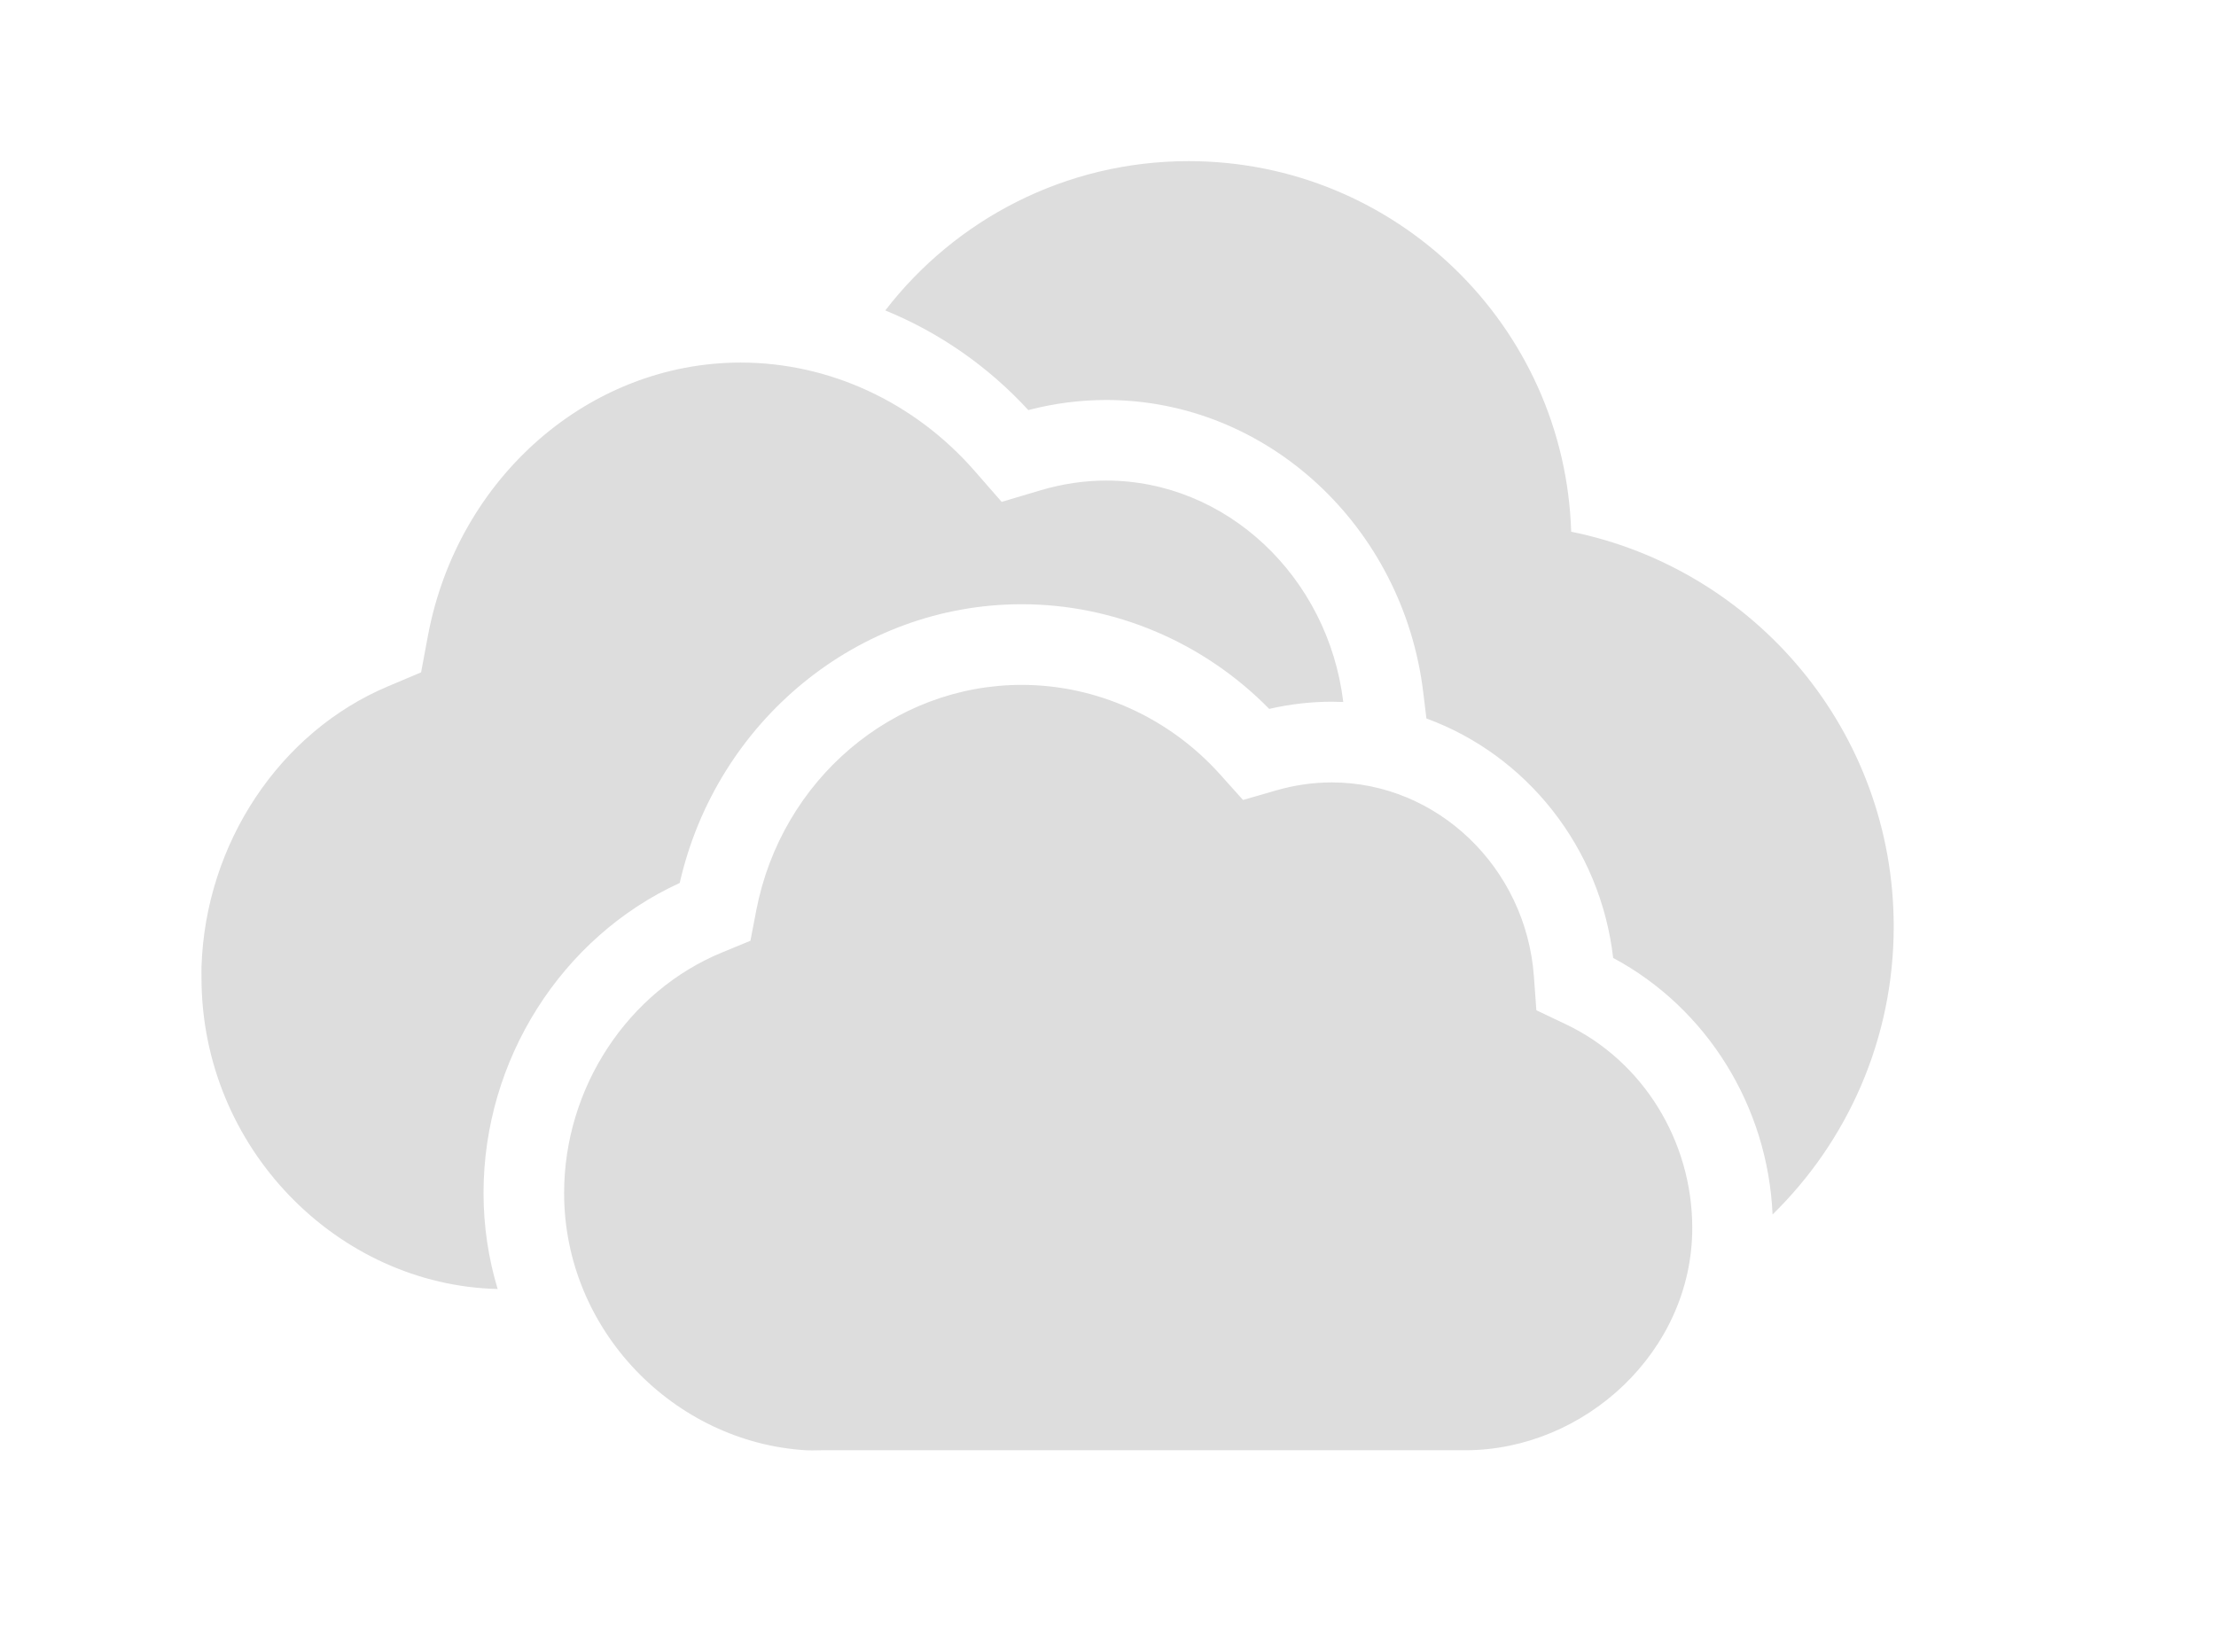
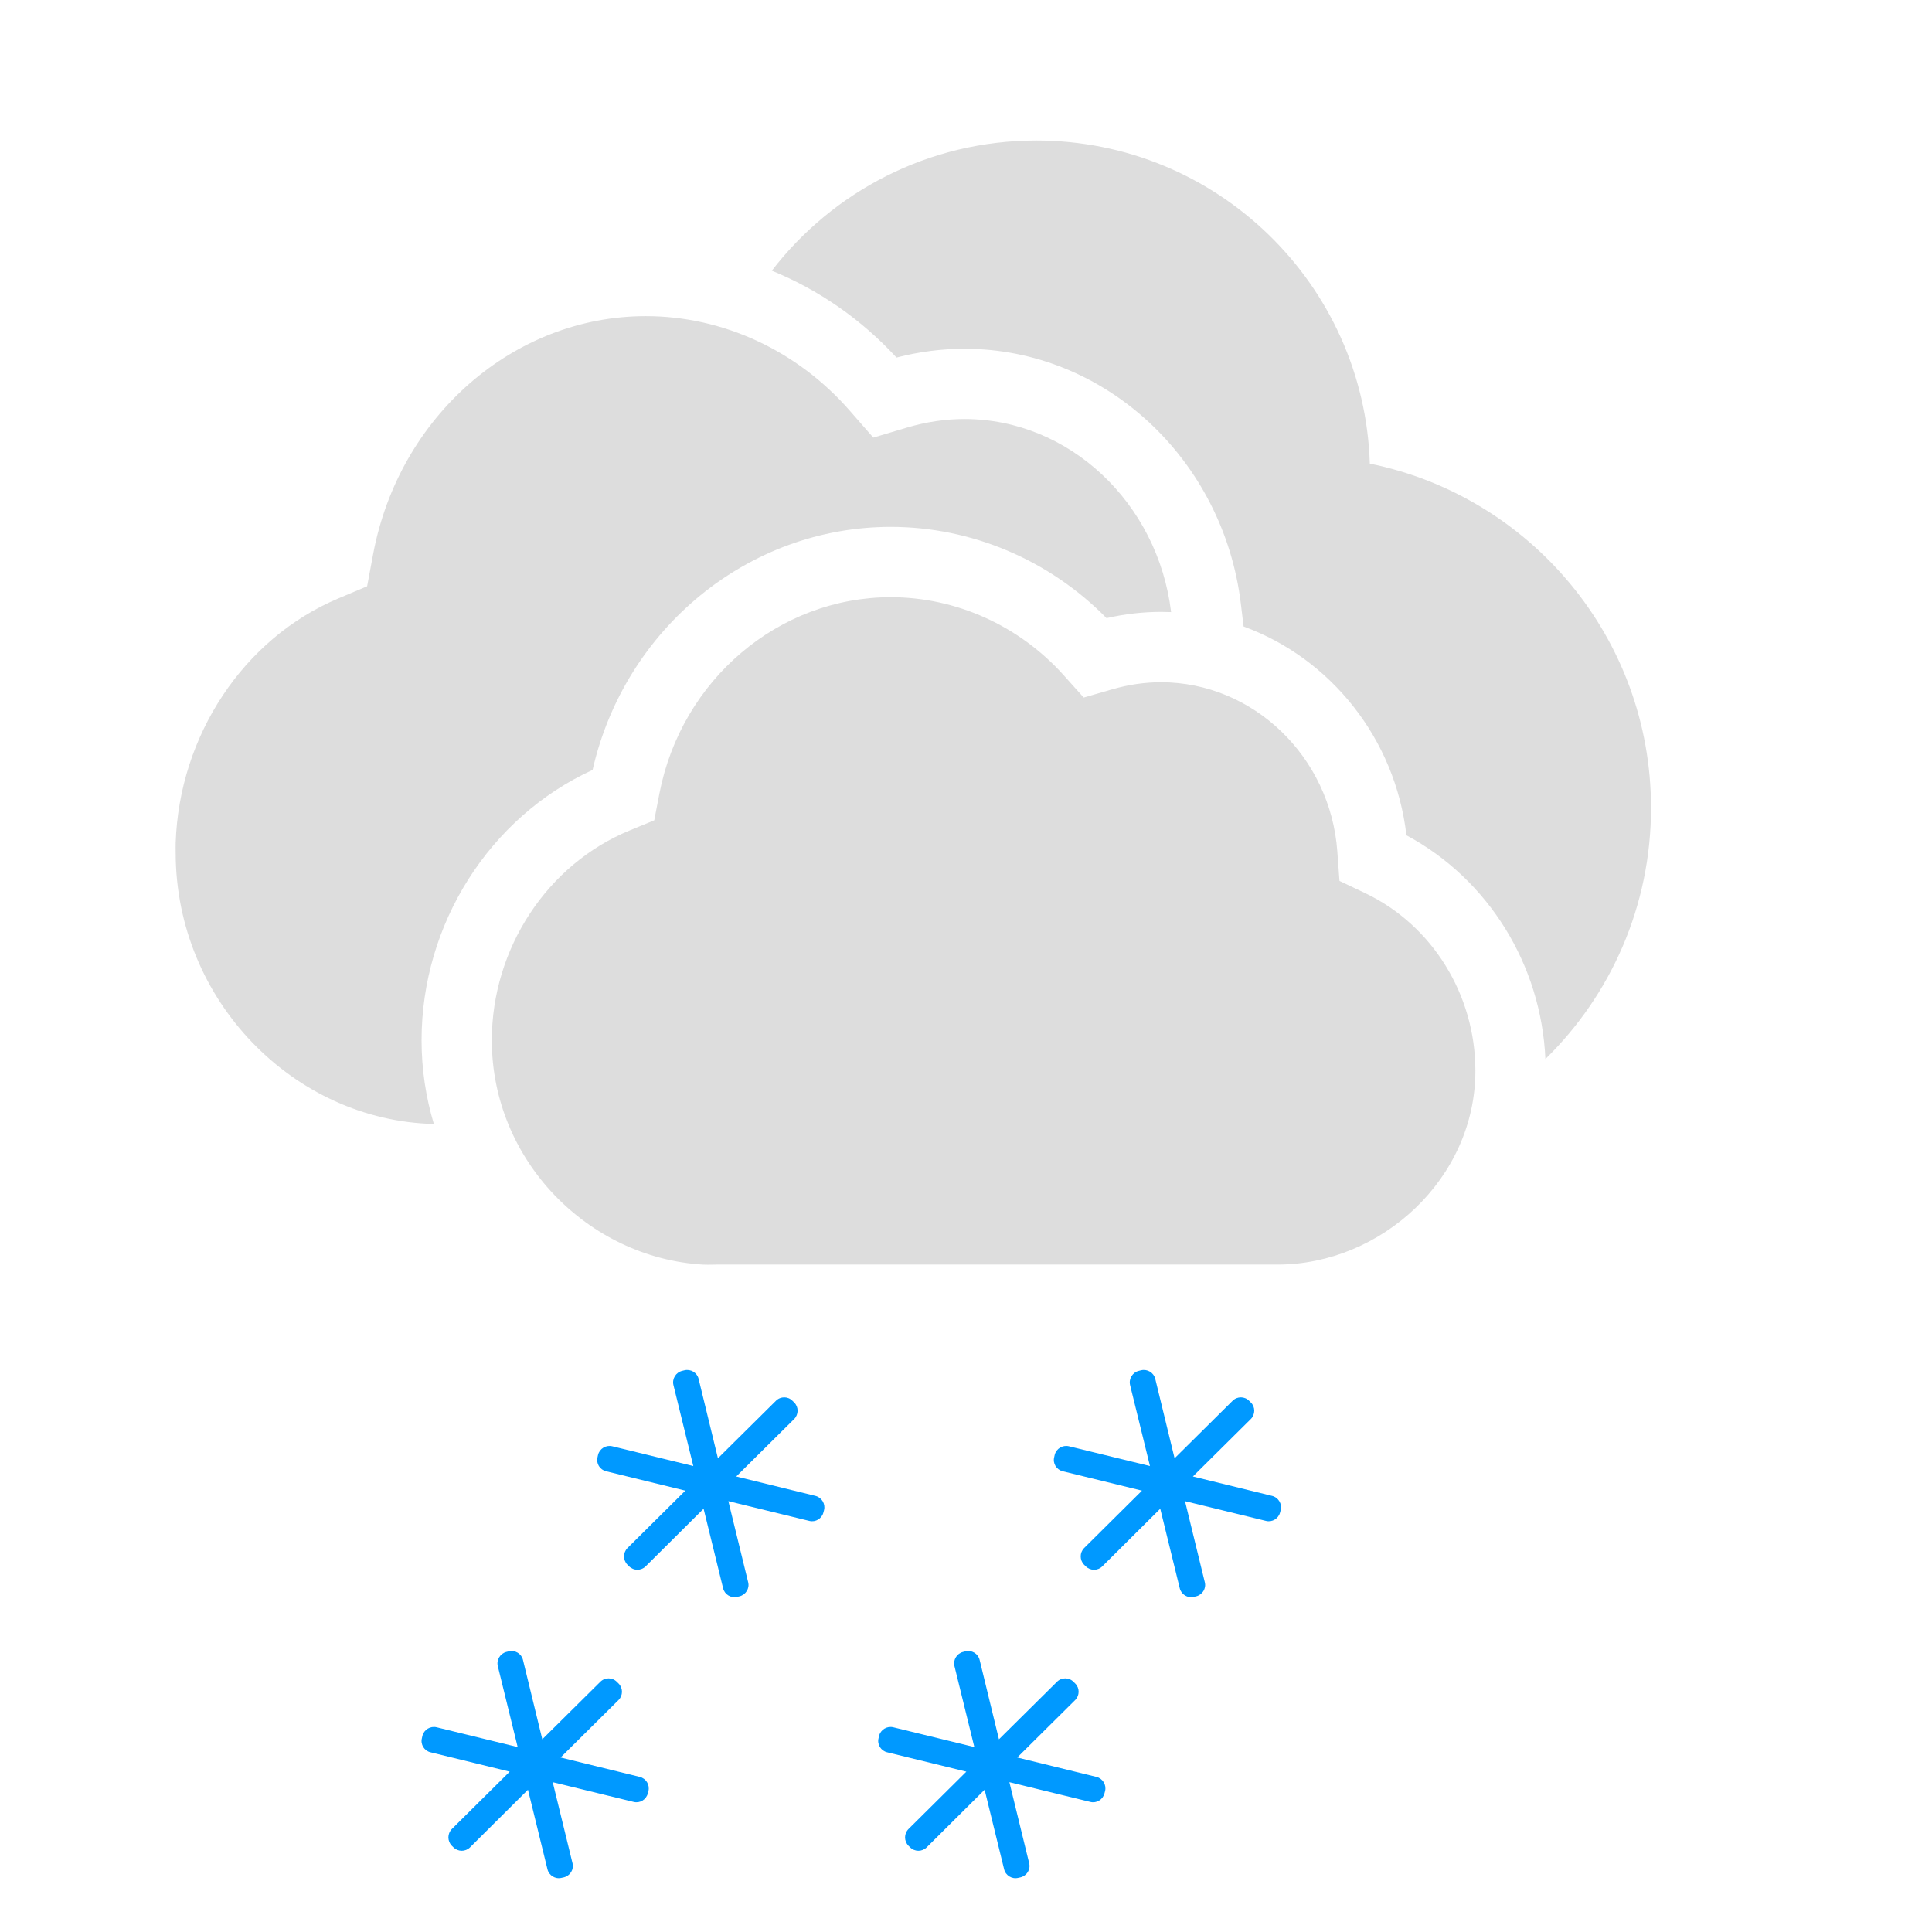
- <svg xmlns="http://www.w3.org/2000/svg" height="41" viewbox="0 0 55 41" width="55">
-   <path d="m47.001 23c0 2.801-1.152 5.333-3.007 7.148-.116-2.681-1.625-5.12-3.956-6.369-.318-2.761-2.167-5.042-4.635-5.944l-.079-.65c-.496-4.101-3.86-7.256-7.868-7.256-.646 0-1.295.084-1.934.25-1.004-1.091-2.22-1.931-3.55-2.473 1.737-2.254 4.464-3.706 7.529-3.706 5.146 0 9.336 4.092 9.495 9.199 4.567.925 8.005 4.961 8.005 9.801zm-42 1.27c0-.087-.003-.184 0-.27.098-3.059 1.936-5.829 4.629-6.963l.821-.347.172-.919c.739-3.924 4.005-6.771 7.762-6.771 2.195 0 4.309.979 5.802 2.687l.674.771.954-.284c.544-.162 1.096-.245 1.641-.245 2.983 0 5.507 2.388 5.883 5.496-.095-.004-.19-.006-.285-.006-.519 0-1.039.06-1.553.178-1.625-1.655-3.84-2.598-6.143-2.598-4.06 0-7.573 2.901-8.488 6.919-2.938 1.347-4.869 4.391-4.869 7.696 0 .827.123 1.627.35 2.383-3.965-.093-7.35-3.496-7.35-7.728zm33.131.808.738.351c1.903.907 3.131 2.89 3.131 5.053 0 3.068-2.676 5.518-5.635 5.518h-.365-15.623c-.168.005-.294.005-.377 0-3.262-.198-6-2.971-6-6.385 0-2.611 1.578-5.012 3.927-5.975l.697-.287.146-.759c.627-3.242 3.399-5.593 6.586-5.593 1.862 0 3.656.809 4.923 2.22l.571.637.809-.234c.462-.134.93-.202 1.392-.202 2.621 0 4.825 2.117 5.019 4.819z" fill="#ddd" fill-rule="evenodd" />
+ <svg xmlns="http://www.w3.org/2000/svg" height="55" viewbox="0 0 55 55" width="55">
+   <g fill="none" fill-rule="evenodd">
+     <path d="m47.001 23c0 2.801-1.152 5.333-3.007 7.148-.116-2.681-1.625-5.12-3.956-6.369-.318-2.761-2.167-5.042-4.635-5.944l-.079-.65c-.496-4.101-3.86-7.256-7.868-7.256-.646 0-1.295.084-1.934.25-1.004-1.091-2.22-1.931-3.55-2.473 1.737-2.254 4.464-3.706 7.529-3.706 5.146 0 9.336 4.092 9.495 9.199 4.567.925 8.005 4.961 8.005 9.801zm-42 1.27c0-.087-.003-.184 0-.27.098-3.059 1.936-5.829 4.629-6.963l.821-.347.172-.919c.739-3.924 4.005-6.771 7.762-6.771 2.195 0 4.309.979 5.802 2.687l.674.771.954-.284c.544-.162 1.096-.245 1.641-.245 2.983 0 5.507 2.388 5.883 5.496-.095-.004-.19-.006-.285-.006-.519 0-1.039.06-1.553.178-1.625-1.655-3.84-2.598-6.143-2.598-4.06 0-7.573 2.901-8.488 6.919-2.938 1.347-4.869 4.391-4.869 7.696 0 .827.123 1.627.35 2.383-3.965-.093-7.35-3.496-7.35-7.728zm33.131.808.738.351c1.903.907 3.131 2.89 3.131 5.053 0 3.068-2.676 5.518-5.635 5.518h-.365-15.623c-.168.005-.294.005-.377 0-3.262-.198-6-2.971-6-6.385 0-2.611 1.578-5.012 3.927-5.975l.697-.287.146-.759c.627-3.242 3.399-5.593 6.586-5.593 1.862 0 3.656.809 4.923 2.22l.571.637.809-.234c.462-.134.93-.202 1.392-.202 2.621 0 4.825 2.117 5.019 4.819z" fill="#ddd" />
+     <path d="m0 0h50v55h-50z" />
+     <g fill="#09f" fill-rule="evenodd">
+       <path d="m4.959 4.032 1.65-1.636c.128-.13.131-.34 0-.47l-.048-.047c-.128-.132-.34-.132-.47-.003l-1.653 1.638-.55-2.26c-.043-.178-.225-.288-.405-.244l-.064.016c-.178.042-.291.227-.248.403l.566 2.306-2.307-.563c-.177-.043-.36.065-.405.245l-.014.064c-.047.181.067.361.245.403l2.254.551-1.647 1.634c-.13.131-.13.342-.003.473l.048.047c.131.131.34.131.471.003l1.651-1.642.555 2.264c.043.178.225.289.402.244l.064-.014c.181-.045.293-.225.247-.403l-.563-2.306 2.305.562c.177.045.359-.067.402-.244l.017-.064c.045-.177-.067-.36-.244-.404z" transform="translate(29 38)" />
+       <path d="m4.959 4.032 1.65-1.636c.128-.13.131-.34 0-.47l-.048-.047c-.128-.132-.34-.132-.47-.003l-1.653 1.638-.55-2.26c-.043-.178-.225-.288-.405-.244l-.064.016c-.178.042-.291.227-.248.403l.566 2.306-2.307-.563c-.177-.043-.36.065-.405.245l-.014.064c-.047.181.067.361.245.403l2.254.551-1.647 1.634c-.13.131-.13.342-.003.473l.048.047c.131.131.34.131.471.003l1.651-1.642.555 2.264c.043.178.225.289.402.244l.064-.014c.181-.045.293-.225.247-.403l-.563-2.306 2.305.562c.177.045.359-.067.402-.244l.017-.064c.045-.177-.067-.36-.244-.404z" transform="translate(24 46)" />
+       <path d="m4.959 4.032 1.65-1.636c.128-.13.131-.34 0-.47l-.048-.047c-.128-.132-.34-.132-.47-.003l-1.653 1.638-.55-2.26c-.043-.178-.225-.288-.405-.244l-.064.016c-.178.042-.291.227-.248.403l.566 2.306-2.307-.563c-.177-.043-.36.065-.405.245l-.014.064c-.047.181.067.361.245.403l2.254.551-1.647 1.634c-.13.131-.13.342-.003.473l.048.047c.131.131.34.131.471.003l1.651-1.642.555 2.264c.043.178.225.289.402.244l.064-.014c.181-.045.293-.225.247-.403l-.563-2.306 2.305.562c.177.045.359-.067.402-.244l.017-.064c.045-.177-.067-.36-.244-.404z" transform="translate(16 38)" />
+       <path d="m4.959 4.032 1.65-1.636c.128-.13.131-.34 0-.47l-.048-.047c-.128-.132-.34-.132-.47-.003l-1.653 1.638-.55-2.26c-.043-.178-.225-.288-.405-.244l-.064.016c-.178.042-.291.227-.248.403l.566 2.306-2.307-.563c-.177-.043-.36.065-.405.245l-.014.064c-.047.181.067.361.245.403l2.254.551-1.647 1.634c-.13.131-.13.342-.003.473l.048.047c.131.131.34.131.471.003l1.651-1.642.555 2.264c.043.178.225.289.402.244l.064-.014c.181-.045.293-.225.247-.403l-.563-2.306 2.305.562c.177.045.359-.067.402-.244l.017-.064c.045-.177-.067-.36-.244-.404z" transform="translate(11 46)" />
+     </g>
+   </g>
</svg>
